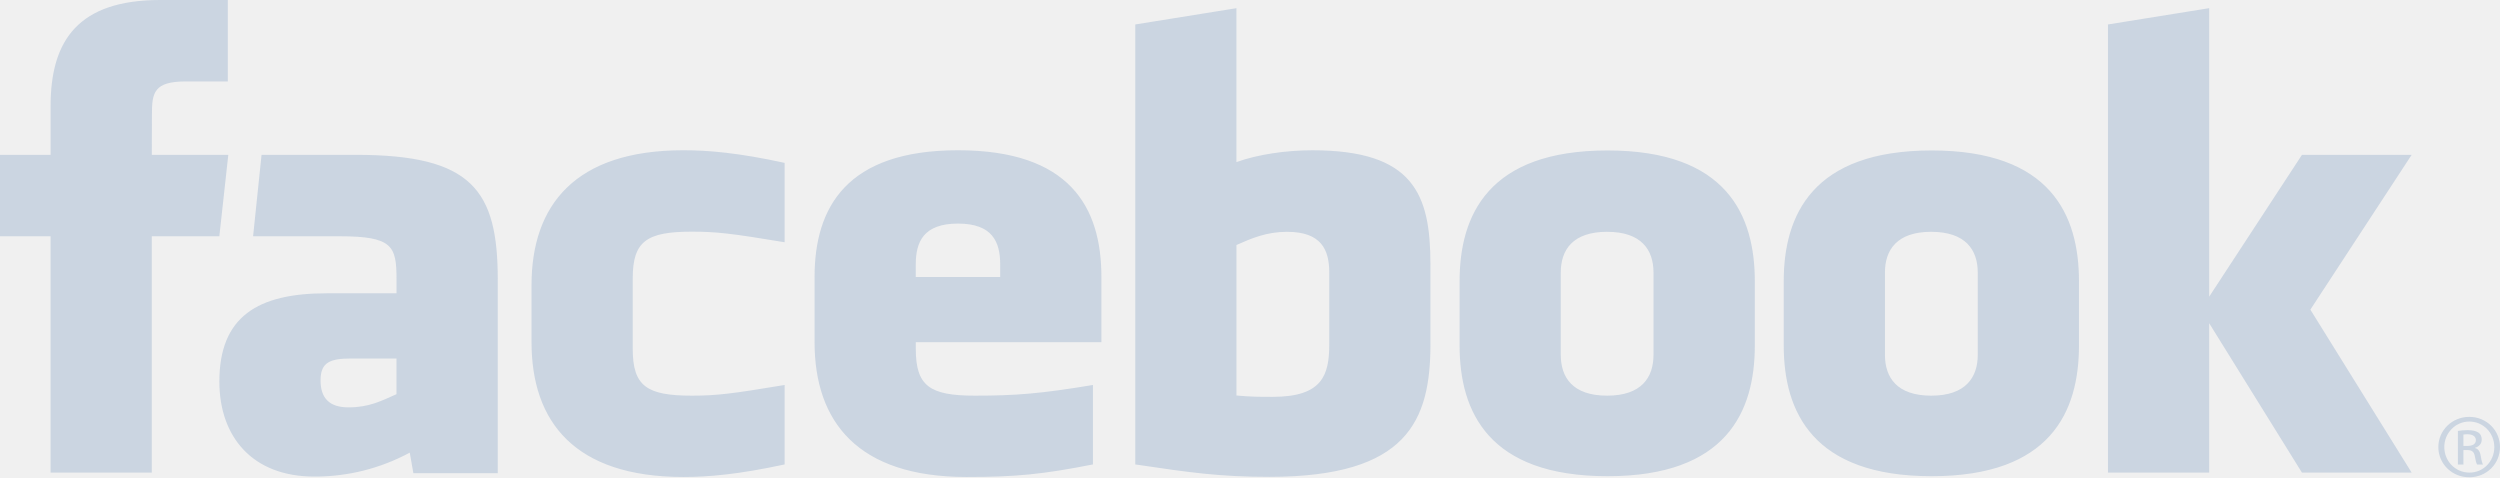
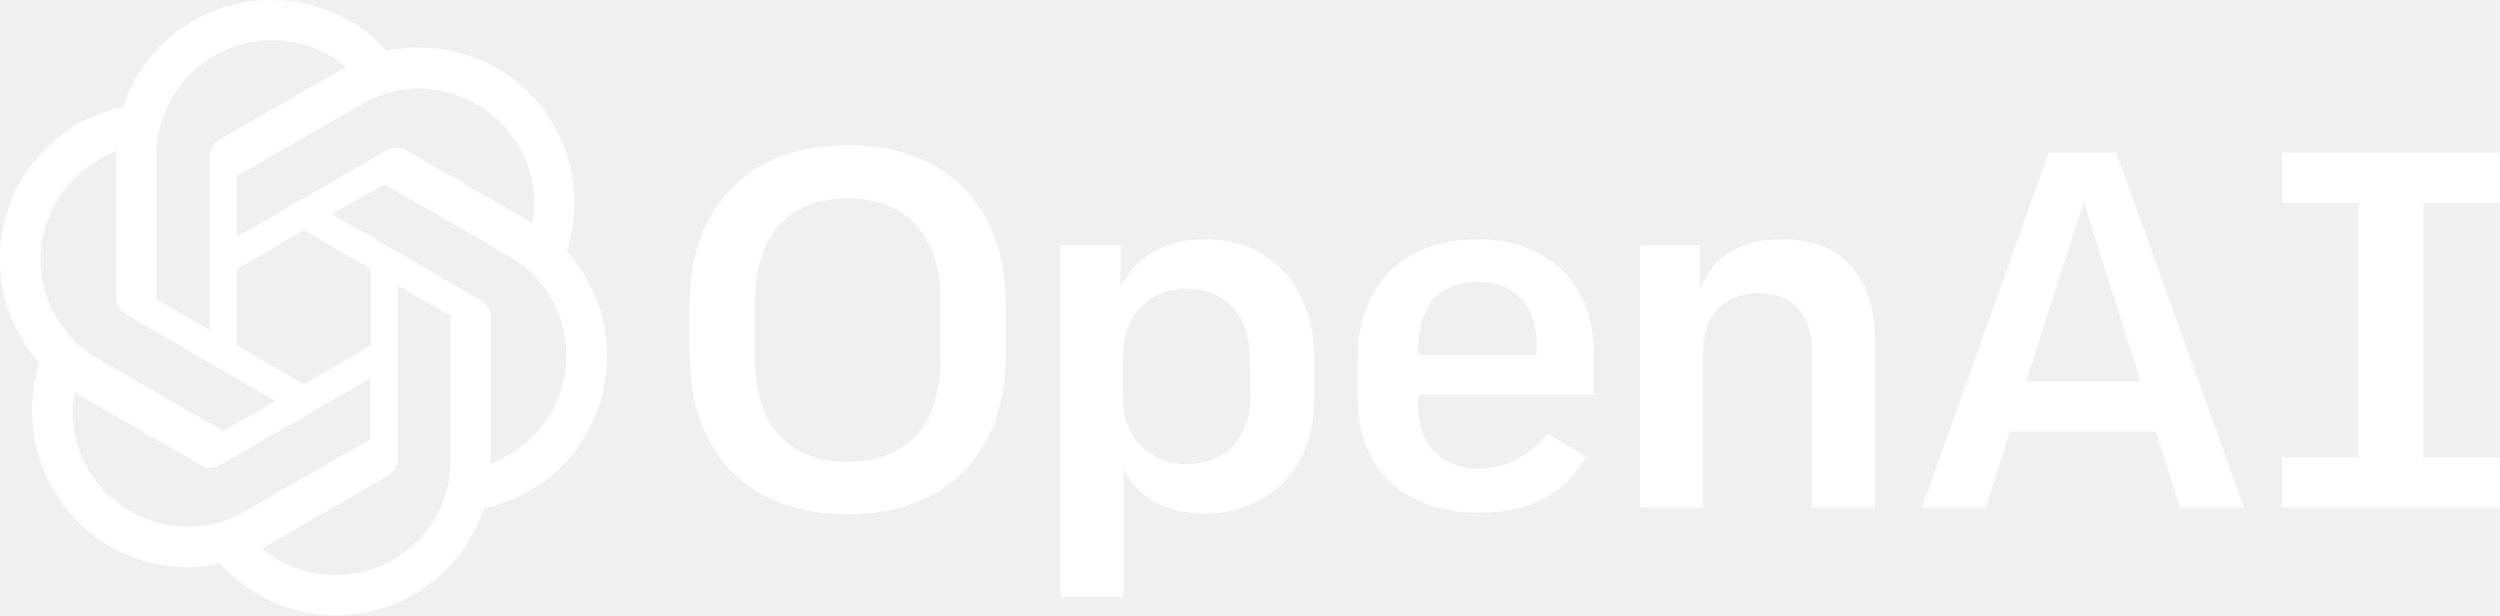
- <svg xmlns="http://www.w3.org/2000/svg" width="110" height="21">
-   <path fill="#CBD5E1" fill-rule="nonzero" d="M56.63 10.2c-.908 0-1.563.287-2.226.58v6.622c.635.059 1 .059 1.603.059 2.18 0 2.48-.963 2.48-2.308V11.99c0-.993-.342-1.79-1.857-1.79Zm-14.478-.362c-1.513 0-1.858.801-1.858 1.793v.557h3.714v-.557c0-.992-.345-1.793-1.856-1.793Zm-28.048 6.893c0 .785.384 1.193 1.231 1.193.91 0 1.447-.286 2.11-.58v-1.57H15.46c-.941 0-1.355.168-1.355.957Zm56.61-6.532c-1.515 0-2.04.798-2.04 1.791v3.624c0 .995.525 1.795 2.04 1.795 1.511 0 2.04-.8 2.04-1.795V11.99c0-.993-.529-1.79-2.04-1.79ZM6.68 20.795H2.225V10.396H0V6.813h2.226V4.661C2.226 1.738 3.482 0 7.052 0h2.972v3.584H8.166c-1.39 0-1.481.5-1.481 1.435l-.006 1.794h3.366l-.394 3.583H6.679v10.399Zm15.222.027h-3.713l-.16-.906a8.76 8.76 0 0 1-4.205 1.053c-2.723 0-4.172-1.755-4.172-4.18 0-2.863 1.691-3.884 4.716-3.884h3.079v-.619c0-1.46-.174-1.89-2.503-1.89h-3.808l.372-3.583h4.162c5.11 0 6.232 1.558 6.232 5.502v8.507Zm12.622-10.163c-2.31-.382-2.973-.466-4.084-.466-1.997 0-2.6.425-2.6 2.06v3.094c0 1.635.603 2.062 2.6 2.062 1.111 0 1.774-.086 4.084-.47v3.496c-2.023.437-3.341.552-4.455.552-4.782 0-6.682-2.425-6.682-5.93v-2.51c0-3.506 1.9-5.936 6.682-5.936 1.114 0 2.432.115 4.455.555v3.493Zm13.938 4.399h-8.167v.289c0 1.635.603 2.062 2.6 2.062 1.793 0 2.889-.086 5.194-.47v3.496c-2.223.437-3.382.552-5.564.552-4.782 0-6.684-2.425-6.684-5.93v-2.87c0-3.065 1.411-5.576 6.311-5.576s6.31 2.482 6.31 5.577v2.87Zm14.478.066c0 3.387-1.003 5.857-7.082 5.857-2.196 0-3.483-.186-5.906-.546V1.076L54.403.36v6.772c.962-.345 2.208-.52 3.34-.52 4.454 0 5.196 1.925 5.196 5.02v3.492Zm14.272.074c0 2.921-1.25 5.755-6.482 5.755-5.234 0-6.508-2.834-6.508-5.755v-2.821c0-2.923 1.274-5.757 6.508-5.757 5.232 0 6.482 2.834 6.482 5.757v2.82Zm14.263 0c0 2.921-1.252 5.755-6.483 5.755-5.234 0-6.508-2.834-6.508-5.755v-2.821c0-2.923 1.274-5.757 6.508-5.757 5.231 0 6.483 2.834 6.483 5.757v2.82Zm14.637 5.597h-4.826l-4.082-6.573v6.573H92.75V1.076l4.454-.717v12.695l4.082-6.24h4.826l-4.456 6.81 4.456 7.17ZM84.976 10.199c-1.513 0-2.038.798-2.038 1.791v3.624c0 .995.525 1.795 2.038 1.795 1.51 0 2.045-.8 2.045-1.795V11.99c0-.993-.534-1.79-2.045-1.79Zm23.677 8.143c.75 0 1.347.59 1.347 1.327 0 .748-.598 1.331-1.353 1.331-.751 0-1.36-.583-1.36-1.331 0-.737.609-1.327 1.36-1.327h.006Zm-.006.206c-.604 0-1.098.502-1.098 1.12 0 .63.494 1.126 1.104 1.126.61.006 1.097-.495 1.097-1.12 0-.624-.487-1.126-1.097-1.126h-.006Zm-.256 1.893h-.244v-1.48c.128-.018.25-.035.434-.035.232 0 .383.047.477.112.09.065.138.165.138.306 0 .195-.133.312-.298.36v.011c.134.024.225.141.256.359.036.23.073.318.097.366h-.256c-.036-.048-.073-.183-.104-.378-.036-.188-.134-.259-.33-.259h-.17v.638Zm0-.82h.177c.2 0 .371-.07.371-.254 0-.13-.096-.259-.37-.259-.08 0-.136.006-.178.012v.502Z" />
+ <svg xmlns="http://www.w3.org/2000/svg" version="1.1" id="Layer_1" x="0px" y="0px" viewBox="0 0 329.1 81" style="enable-background:new 0 0 329.1 81;" xml:space="preserve">
+   <style type="text/css">
+   .st0{fill:#FFFFFF;}
+  </style>
+   <g>
+     <path class="st0" d="M234.7,31.5c-4.8,0-8.3,1.7-10,4.8l-0.9,1.7v-5.7h-7.9v34.5h8.3V46.3c0-4.9,2.7-7.7,7.3-7.7c4.4,0,7,2.7,7,7.5   v20.7h8.3V44.6C246.8,36.4,242.3,31.5,234.7,31.5z M194.5,31.5c-9.8,0-15.8,6.1-15.8,15.9v4.8c0,9.5,6.1,15.3,16,15.3   c6.6,0,11.2-2.4,14.1-7.4l-5.1-3c-2.2,2.9-5.6,4.6-9,4.6c-5,0-8-3.1-8-8.3v-1.4h23.1v-5.7C209.8,37.4,203.8,31.5,194.5,31.5   L194.5,31.5z M202.3,46.7h-15.6v-0.8c0-5.7,2.8-8.8,7.8-8.8c4.9,0,7.8,3.1,7.8,8.3L202.3,46.7z M329.1,26.7v-6.6h-28.7v6.6h10.1   v33.5h-10.1v6.6h28.7v-6.6h-10.1V26.7H329.1z M111.6,19.1c-12.8,0-20.8,8-20.8,20.8v7c0,12.9,8,20.8,20.8,20.8s20.8-8,20.8-20.8v-7   C132.4,27.1,124.4,19.1,111.6,19.1z M123.8,47.4c0,8.5-4.4,13.4-12.2,13.4S99.4,56,99.4,47.4v-7.9c0-8.5,4.5-13.4,12.2-13.4   s12.2,4.9,12.2,13.4L123.8,47.4z M158.5,31.5c-4.4,0-8.1,1.8-10.1,4.8l-0.9,1.4v-5.4h-7.9v46.3h8.3V61.9l0.9,1.3   c1.9,2.8,5.5,4.4,9.8,4.4c7.2,0,14.4-4.7,14.4-15.1v-5.9C172.9,39.1,168.4,31.5,158.5,31.5L158.5,31.5z M164.6,52.1   c0,5.6-3.2,9-8.5,9c-4.9,0-8.3-3.6-8.3-8.9v-5.2c0-5.3,3.4-9,8.3-9c5.2,0,8.4,3.4,8.4,9L164.6,52.1z M269.7,20.1L253,66.8h8.4   l3.2-10h19.2l0,0.1l3.2,9.9h8.4l-16.8-46.7L269.7,20.1z M266.7,50.2l7.6-23.6l7.5,23.6H266.7z">
+   </path>
+     <path class="st0" d="M74.6,33.1c1.8-5.5,1.2-11.6-1.7-16.6c-4.4-7.7-13.3-11.6-22-9.8C47.1,2.4,41.5,0,35.7,0   C26.8,0,19,5.7,16.2,14.1c-5.7,1.2-10.6,4.7-13.5,9.8c-4.4,7.7-3.4,17.3,2.5,23.9C3.4,53.4,4.1,59.4,7,64.4   c4.4,7.7,13.3,11.7,22,9.8c3.9,4.3,9.4,6.8,15.2,6.8c8.9,0,16.7-5.7,19.5-14.1c5.7-1.2,10.6-4.7,13.5-9.8   C81.6,49.4,80.6,39.7,74.6,33.1z M44.2,75.7c-3.6,0-7-1.2-9.7-3.5c0.1-0.1,0.4-0.2,0.5-0.3l16.1-9.3c0.8-0.5,1.3-1.3,1.3-2.3V37.6   l6.8,3.9c0.1,0,0.1,0.1,0.1,0.2v18.8C59.4,68.9,52.6,75.7,44.2,75.7z M11.6,61.8c-1.8-3.1-2.4-6.7-1.8-10.2   c0.1,0.1,0.3,0.2,0.5,0.3l16.1,9.3c0.8,0.5,1.8,0.5,2.6,0l19.7-11.4v7.9c0,0.1,0,0.2-0.1,0.2l-16.3,9.4   C25.1,71.5,15.8,69,11.6,61.8L11.6,61.8z M7.4,26.6c1.8-3.1,4.6-5.4,7.9-6.7v19.2c0,0.9,0.5,1.8,1.3,2.3l19.7,11.4l-6.8,3.9   c-0.1,0-0.2,0.1-0.2,0l-16.3-9.4C5.6,43.1,3.2,33.8,7.4,26.6L7.4,26.6z M63.4,39.6L43.7,28.2l6.8-3.9c0.1,0,0.2-0.1,0.2,0L67,33.7   c7.3,4.2,9.7,13.5,5.5,20.7c-1.8,3.1-4.6,5.4-7.9,6.6V41.9C64.7,41,64.2,40.1,63.4,39.6L63.4,39.6z M70.1,29.4   c-0.1-0.1-0.3-0.2-0.5-0.3l-16.1-9.3c-0.8-0.5-1.8-0.5-2.6,0L31.2,31.2v-7.9c0-0.1,0-0.2,0.1-0.2l16.3-9.4   c7.3-4.2,16.5-1.7,20.7,5.6C70.1,22.3,70.7,25.9,70.1,29.4L70.1,29.4z M27.5,43.4l-6.8-3.9c-0.1,0-0.1-0.1-0.1-0.2V20.5   c0-8.4,6.8-15.2,15.2-15.2c3.6,0,7,1.2,9.7,3.5c-0.1,0.1-0.3,0.2-0.5,0.3l-16.1,9.3c-0.8,0.5-1.3,1.3-1.3,2.3V43.4z M31.2,35.4   l8.8-5.1l8.8,5.1v10.1l-8.8,5.1l-8.8-5.1L31.2,35.4z">
+   </path>
+   </g>
</svg>
